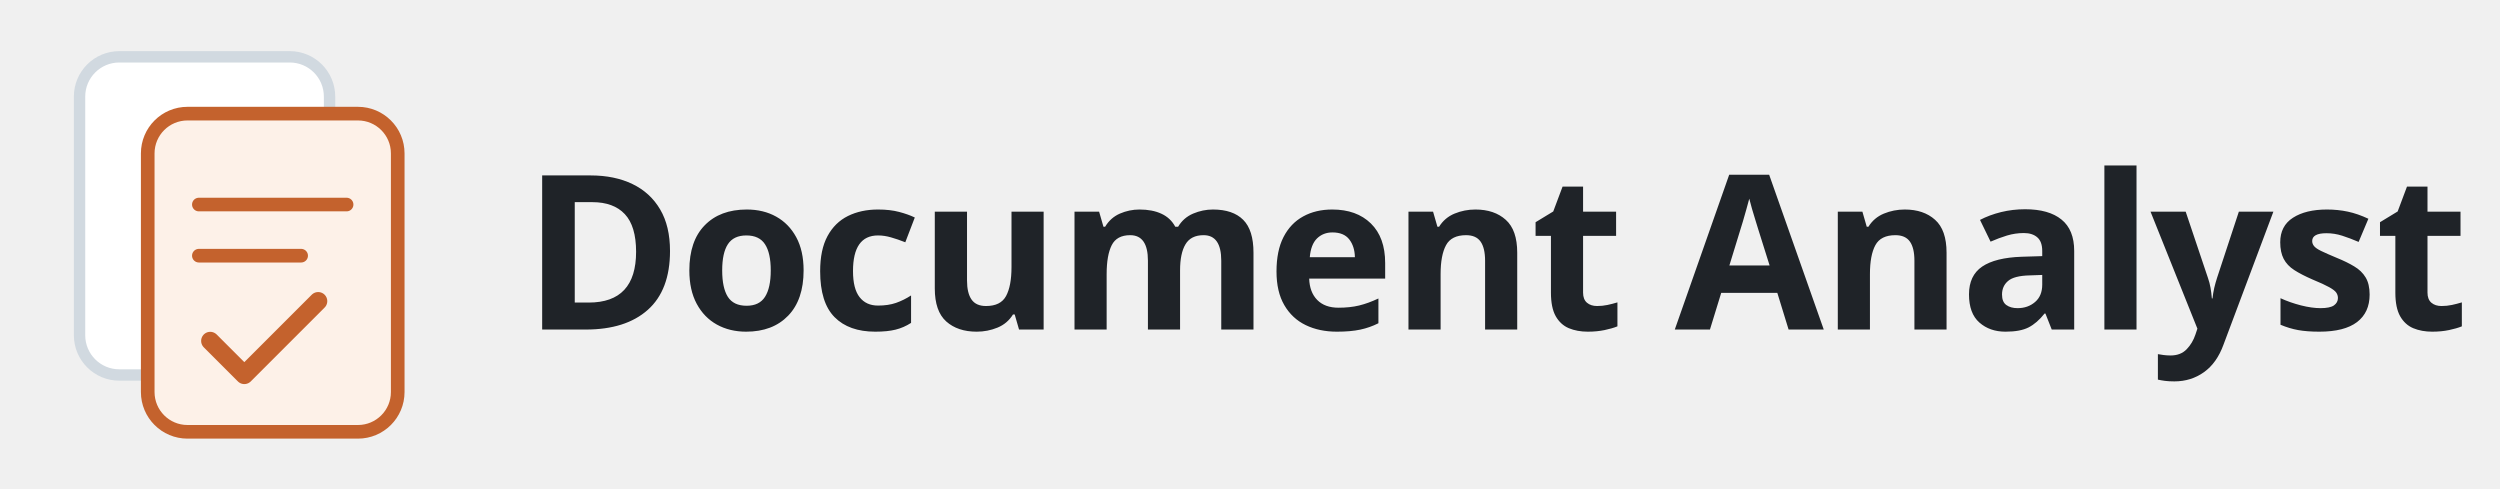
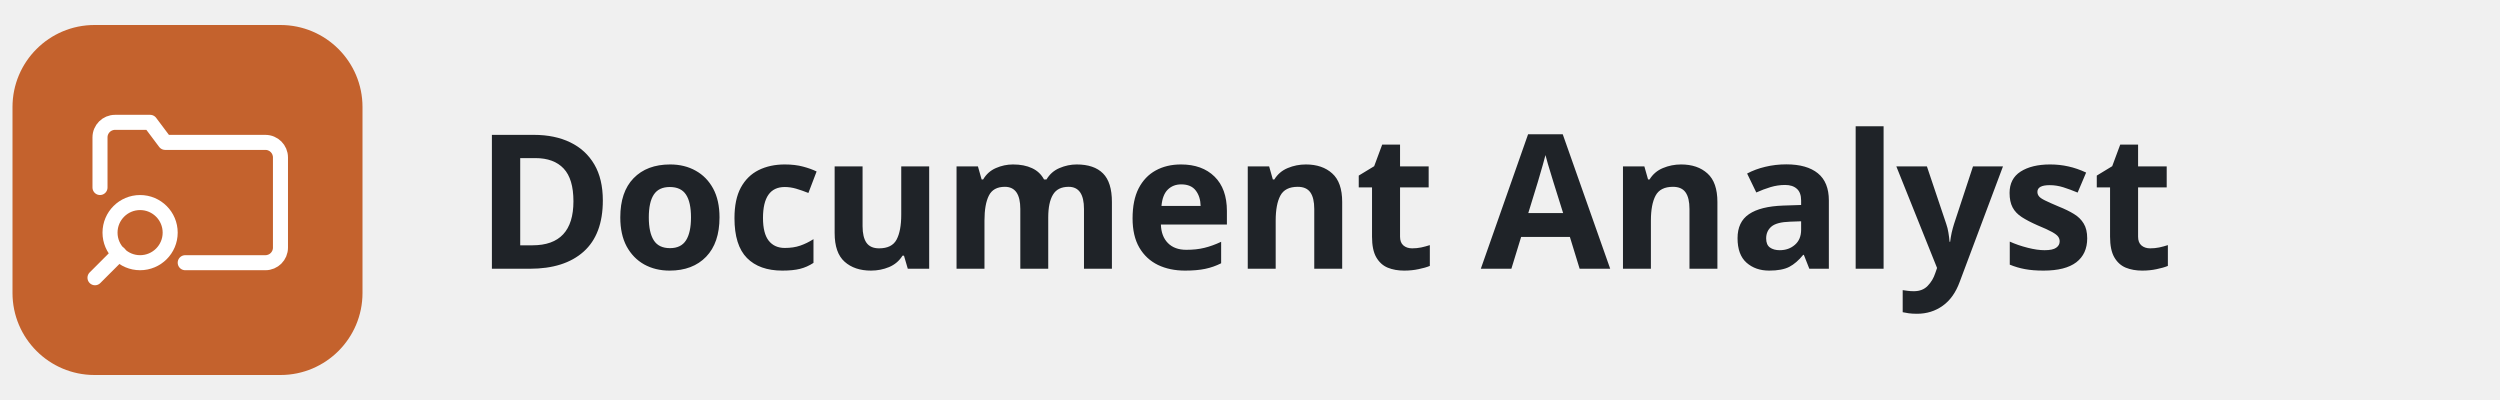
- <svg xmlns="http://www.w3.org/2000/svg" width="440" height="86" viewBox="0 0 440 86" role="img" aria-label="Document Analyst">
-   <defs>
-     <filter id="sh" x="-10%" y="-10%" width="120%" height="140%">
-       <feDropShadow dx="0" dy="2" stdDeviation="3" flood-color="#1f2328" flood-opacity="0.06" />
-     </filter>
-     <marker id="ah" viewBox="0 0 10 10" refX="8.5" refY="5" markerWidth="7" markerHeight="7" orient="auto-start-reverse">
-       <path d="M0 0 L10 5 L0 10 z" fill="#8c959f" />
-     </marker>
-     <marker id="aa" viewBox="0 0 10 10" refX="8.5" refY="5" markerWidth="7" markerHeight="7" orient="auto-start-reverse">
-       <path d="M0 0 L10 5 L0 10 z" fill="#c4622d" />
-     </marker>
-   </defs>
-   <rect x="14" y="10" width="44" height="56" rx="7" fill="#ffffff" stroke="#d1d9e0" stroke-width="2" />
-   <rect x="26" y="20" width="44" height="56" rx="7" fill="#fdf1e8" stroke="#c4622d" stroke-width="2.4" />
-   <path d="M35 36h26M35 45h18" stroke="#c4622d" stroke-width="2.4" stroke-linecap="round" />
-   <path d="m37 60 6 6 13-13" fill="none" stroke="#c4622d" stroke-width="3.2" stroke-linecap="round" stroke-linejoin="round" />
-   <text x="92" y="58" font-family="-apple-system, BlinkMacSystemFont, 'Segoe UI', 'Noto Sans', Helvetica, Arial, sans-serif" font-size="38" font-weight="700" fill="#1f2328" text-anchor="start" letter-spacing="-0.5">Document Analyst</text>
+ <svg xmlns="http://www.w3.org/2000/svg" width="400" height="64" viewBox="0 0 400 64" role="img" aria-label="Document Analyst">
+   <g transform="translate(2 4) scale(0.875)">
+     <rect width="64" height="64" rx="15" fill="#c4622d" />
+     <g transform="translate(10.5 6.8) scale(1.8333)" fill="none" stroke="#ffffff" stroke-width="1.5" stroke-linecap="round" stroke-linejoin="round">
+       <path d="M3 12.5v-5A1.5 1.5 0 0 1 4.5 6H8l1.5 2h10A1.5 1.5 0 0 1 21 9.5v9a1.5 1.5 0 0 1-1.5 1.5h-8" />
+       <path d="M4.9 19.1 2.5 21.5" />
+       <circle cx="7" cy="17" r="3" />
+     </g>
+   </g>
+   <text x="76" y="43" font-family="-apple-system, BlinkMacSystemFont, 'Segoe UI', 'Noto Sans', Helvetica, Arial, sans-serif" font-size="30" font-weight="600" fill="#1f2328" letter-spacing="-0.3">Document Analyst</text>
</svg>
